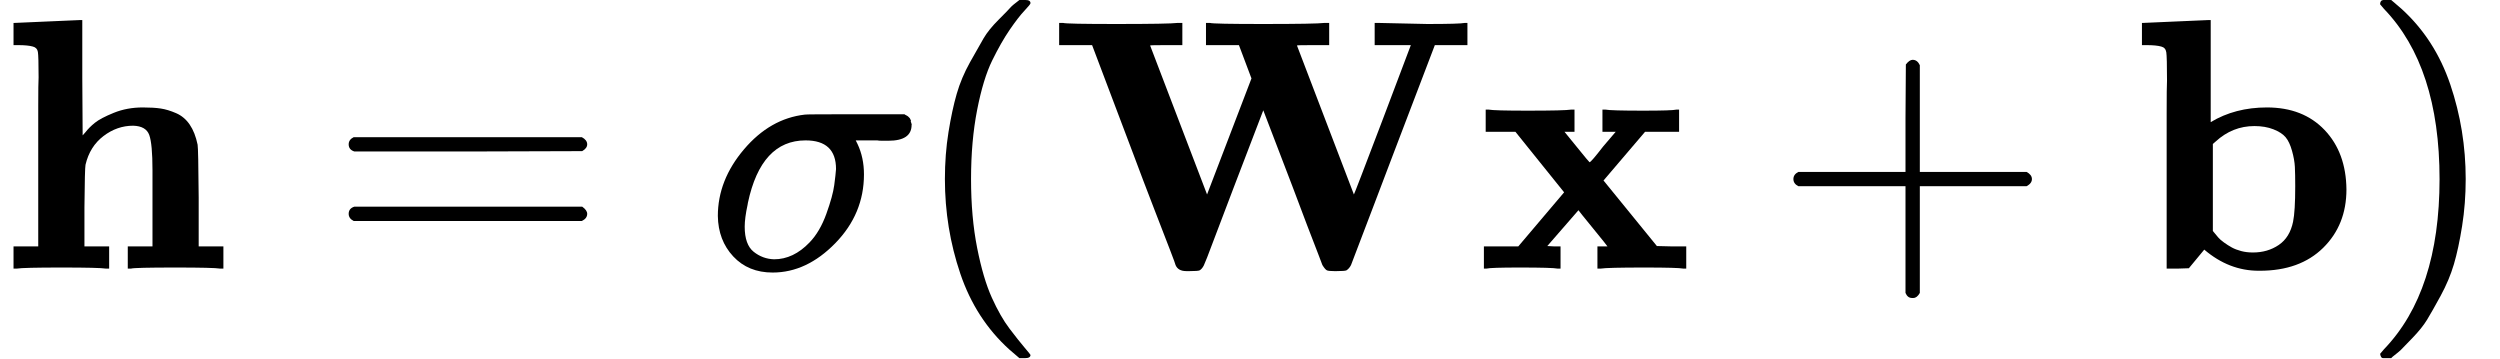
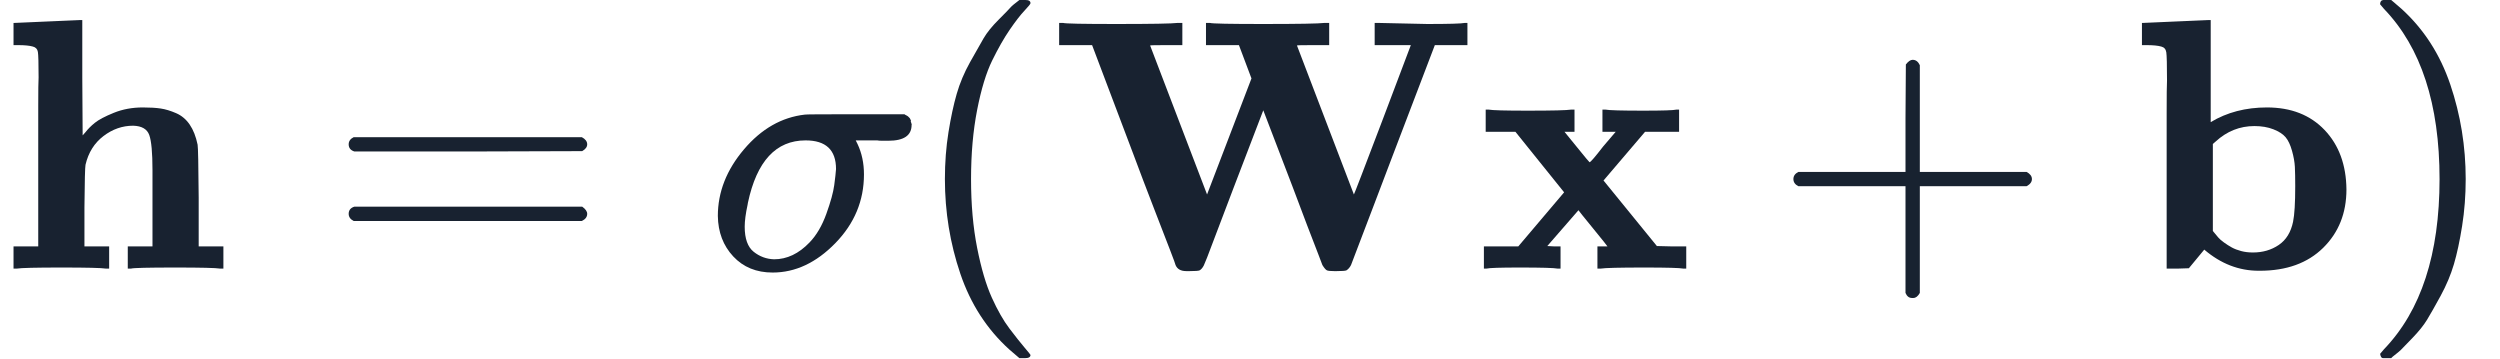
- <svg xmlns="http://www.w3.org/2000/svg" style="vertical-align: -0.566ex;" width="15.79ex" height="2.262ex" role="img" focusable="false" viewBox="0 -750 6979 1000">
-   <g stroke="currentColor" fill="currentColor" stroke-width="0" transform="scale(1,-1)">
+ <svg xmlns="http://www.w3.org/2000/svg" width="15.79ex" height="2.262ex" role="img" focusable="false" viewBox="0 -750 6979 1000">
+   <g stroke="#182230" fill="#182230" stroke-width="0" transform="scale(1,-1)">
    <g data-mml-node="math">
      <g data-mml-node="TeXAtom" data-mjx-texclass="ORD">
        <g data-mml-node="mi">
          <path data-c="1D421" d="M40 686L131 690Q222 694 223 694H229V533L230 372L238 381Q248 394 264 407T317 435T398 450Q428 450 448 447T491 434T529 402T551 346Q553 335 554 198V62H623V0H614Q596 3 489 3Q374 3 365 0H356V62H425V194V275Q425 348 416 373T371 399Q326 399 288 370T238 290Q236 281 235 171V62H304V0H295Q277 3 171 3Q64 3 46 0H37V62H106V332Q106 387 106 453T107 534Q107 593 105 605T91 620Q77 624 50 624H37V686H40Z" />
        </g>
      </g>
      <g data-mml-node="mo" transform="translate(916.8,0)">
        <path data-c="3D" d="M56 347Q56 360 70 367H707Q722 359 722 347Q722 336 708 328L390 327H72Q56 332 56 347ZM56 153Q56 168 72 173H708Q722 163 722 153Q722 140 707 133H70Q56 140 56 153Z" />
      </g>
      <g data-mml-node="mi" transform="translate(1972.6,0)">
        <path data-c="1D70E" d="M184 -11Q116 -11 74 34T31 147Q31 247 104 333T274 430Q275 431 414 431H552Q553 430 555 429T559 427T562 425T565 422T567 420T569 416T570 412T571 407T572 401Q572 357 507 357Q500 357 490 357T476 358H416L421 348Q439 310 439 263Q439 153 359 71T184 -11ZM361 278Q361 358 276 358Q152 358 115 184Q114 180 114 178Q106 141 106 117Q106 67 131 47T188 26Q242 26 287 73Q316 103 334 153T356 233T361 278Z" />
      </g>
      <g data-mml-node="mo" transform="translate(2543.6,0)">
        <path data-c="28" d="M94 250Q94 319 104 381T127 488T164 576T202 643T244 695T277 729T302 750H315H319Q333 750 333 741Q333 738 316 720T275 667T226 581T184 443T167 250T184 58T225 -81T274 -167T316 -220T333 -241Q333 -250 318 -250H315H302L274 -226Q180 -141 137 -14T94 250Z" />
      </g>
      <g data-mml-node="TeXAtom" data-mjx-texclass="ORD" transform="translate(2932.6,0)">
        <g data-mml-node="mi">
          <path data-c="1D416" d="M915 686L1052 683Q1142 683 1157 686H1164V624H1073L957 320Q930 249 900 170T855 52T839 10Q834 0 826 -5Q821 -7 799 -7H792Q777 -7 772 -5T759 10Q759 11 748 39T716 122T676 228L594 442L512 228Q486 159 455 78Q433 19 428 9T416 -5Q411 -7 389 -7H379Q356 -7 349 10Q349 12 334 51T288 170T231 320L116 624H24V686H35Q44 683 183 683Q331 683 355 686H368V624H323Q278 624 278 623L437 207L499 369L561 531L526 624H434V686H445Q454 683 593 683Q741 683 765 686H778V624H733Q688 624 688 623L847 207Q848 207 927 415T1006 624H905V686H915Z" />
        </g>
      </g>
      <g data-mml-node="TeXAtom" data-mjx-texclass="ORD" transform="translate(4121.6,0)">
        <g data-mml-node="mi">
          <path data-c="1D431" d="M227 0Q212 3 121 3Q40 3 28 0H21V62H117L245 213L109 382H26V444H34Q49 441 143 441Q247 441 265 444H274V382H246L281 339Q315 297 316 297Q320 297 354 341L389 382H352V444H360Q375 441 466 441Q547 441 559 444H566V382H471L355 246L504 63L545 62H586V0H578Q563 3 469 3Q365 3 347 0H338V62H366Q366 63 326 112T285 163L198 63L217 62H235V0H227Z" />
        </g>
      </g>
      <g data-mml-node="mo" transform="translate(4950.8,0)">
        <path data-c="2B" d="M56 237T56 250T70 270H369V420L370 570Q380 583 389 583Q402 583 409 568V270H707Q722 262 722 250T707 230H409V-68Q401 -82 391 -82H389H387Q375 -82 369 -68V230H70Q56 237 56 250Z" />
      </g>
      <g data-mml-node="TeXAtom" data-mjx-texclass="ORD" transform="translate(5951,0)">
        <g data-mml-node="mi">
          <path data-c="1D41B" d="M32 686L123 690Q214 694 215 694H221V409Q289 450 378 450Q479 450 539 387T600 221Q600 122 535 58T358 -6H355Q272 -6 203 53L160 1L129 0H98V301Q98 362 98 435T99 525Q99 591 97 604T83 620Q69 624 42 624H29V686H32ZM227 105L232 99Q237 93 242 87T258 73T280 59T306 49T339 45Q380 45 411 66T451 131Q457 160 457 230Q457 264 456 284T448 329T430 367T396 389T343 398Q282 398 235 355L227 348V105Z" />
        </g>
      </g>
      <g data-mml-node="mo" transform="translate(6590,0)">
        <path data-c="29" d="M60 749L64 750Q69 750 74 750H86L114 726Q208 641 251 514T294 250Q294 182 284 119T261 12T224 -76T186 -143T145 -194T113 -227T90 -246Q87 -249 86 -250H74Q66 -250 63 -250T58 -247T55 -238Q56 -237 66 -225Q221 -64 221 250T66 725Q56 737 55 738Q55 746 60 749Z" />
      </g>
    </g>
  </g>
</svg>
